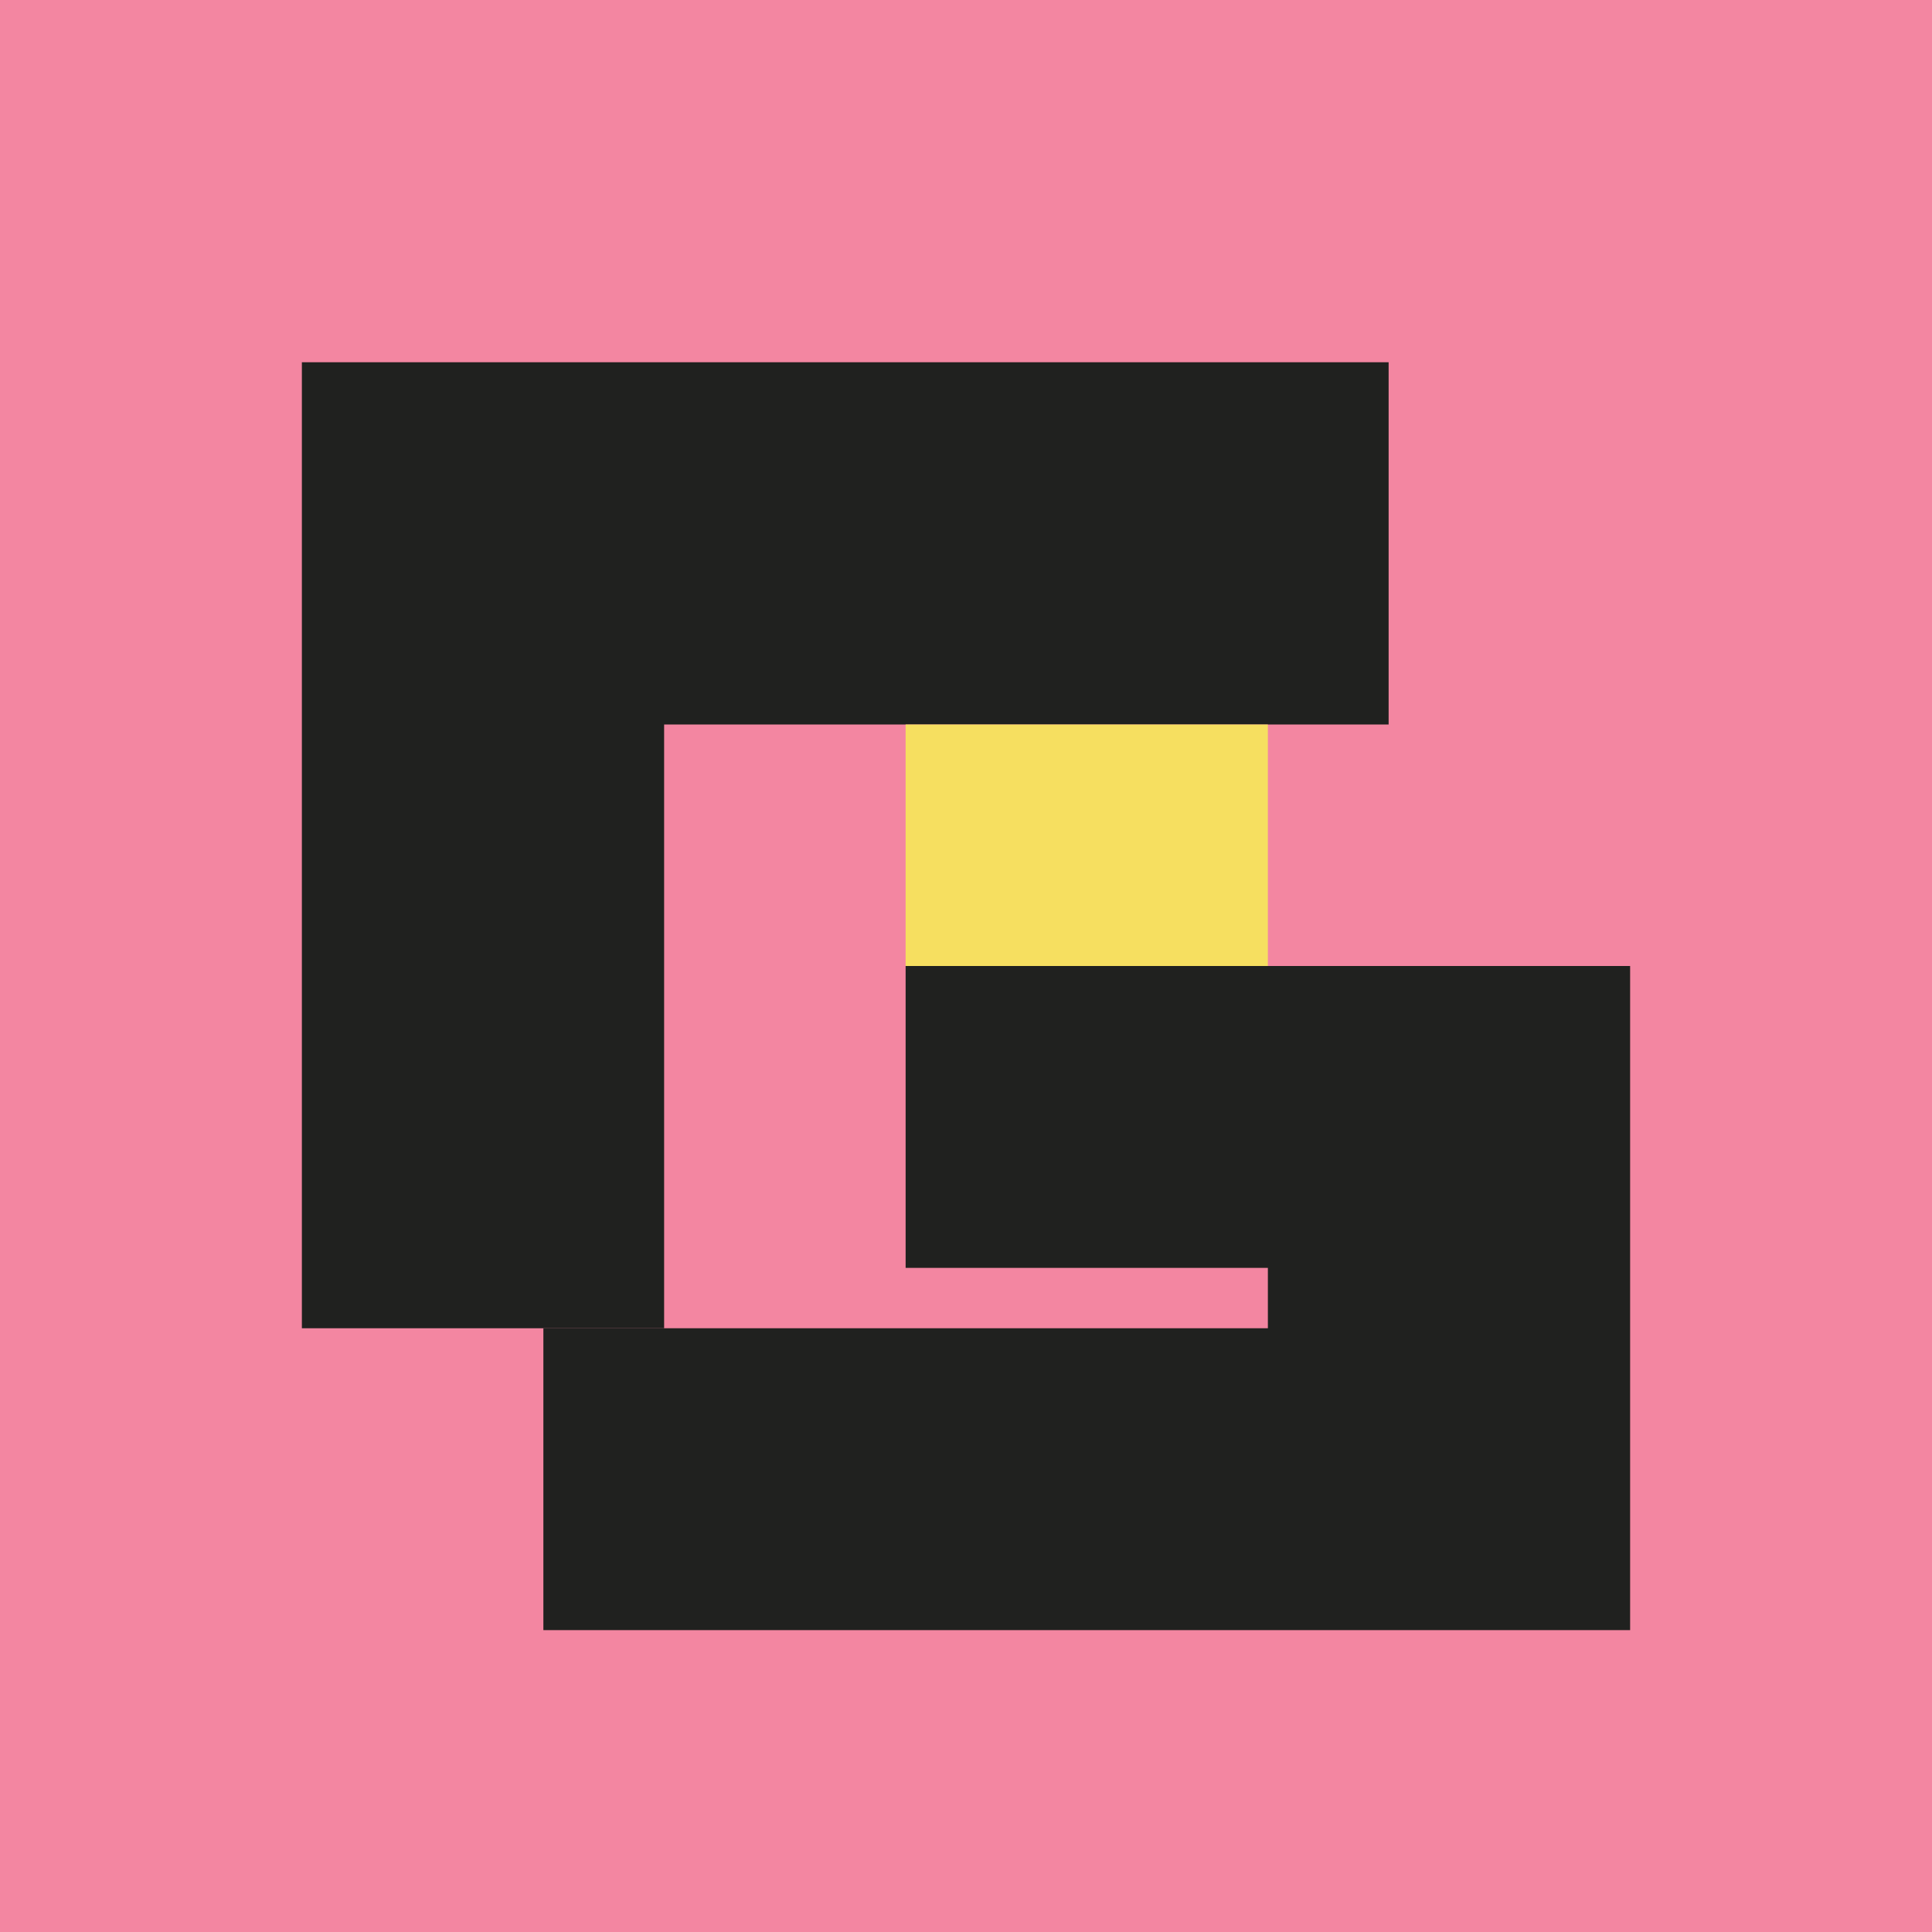
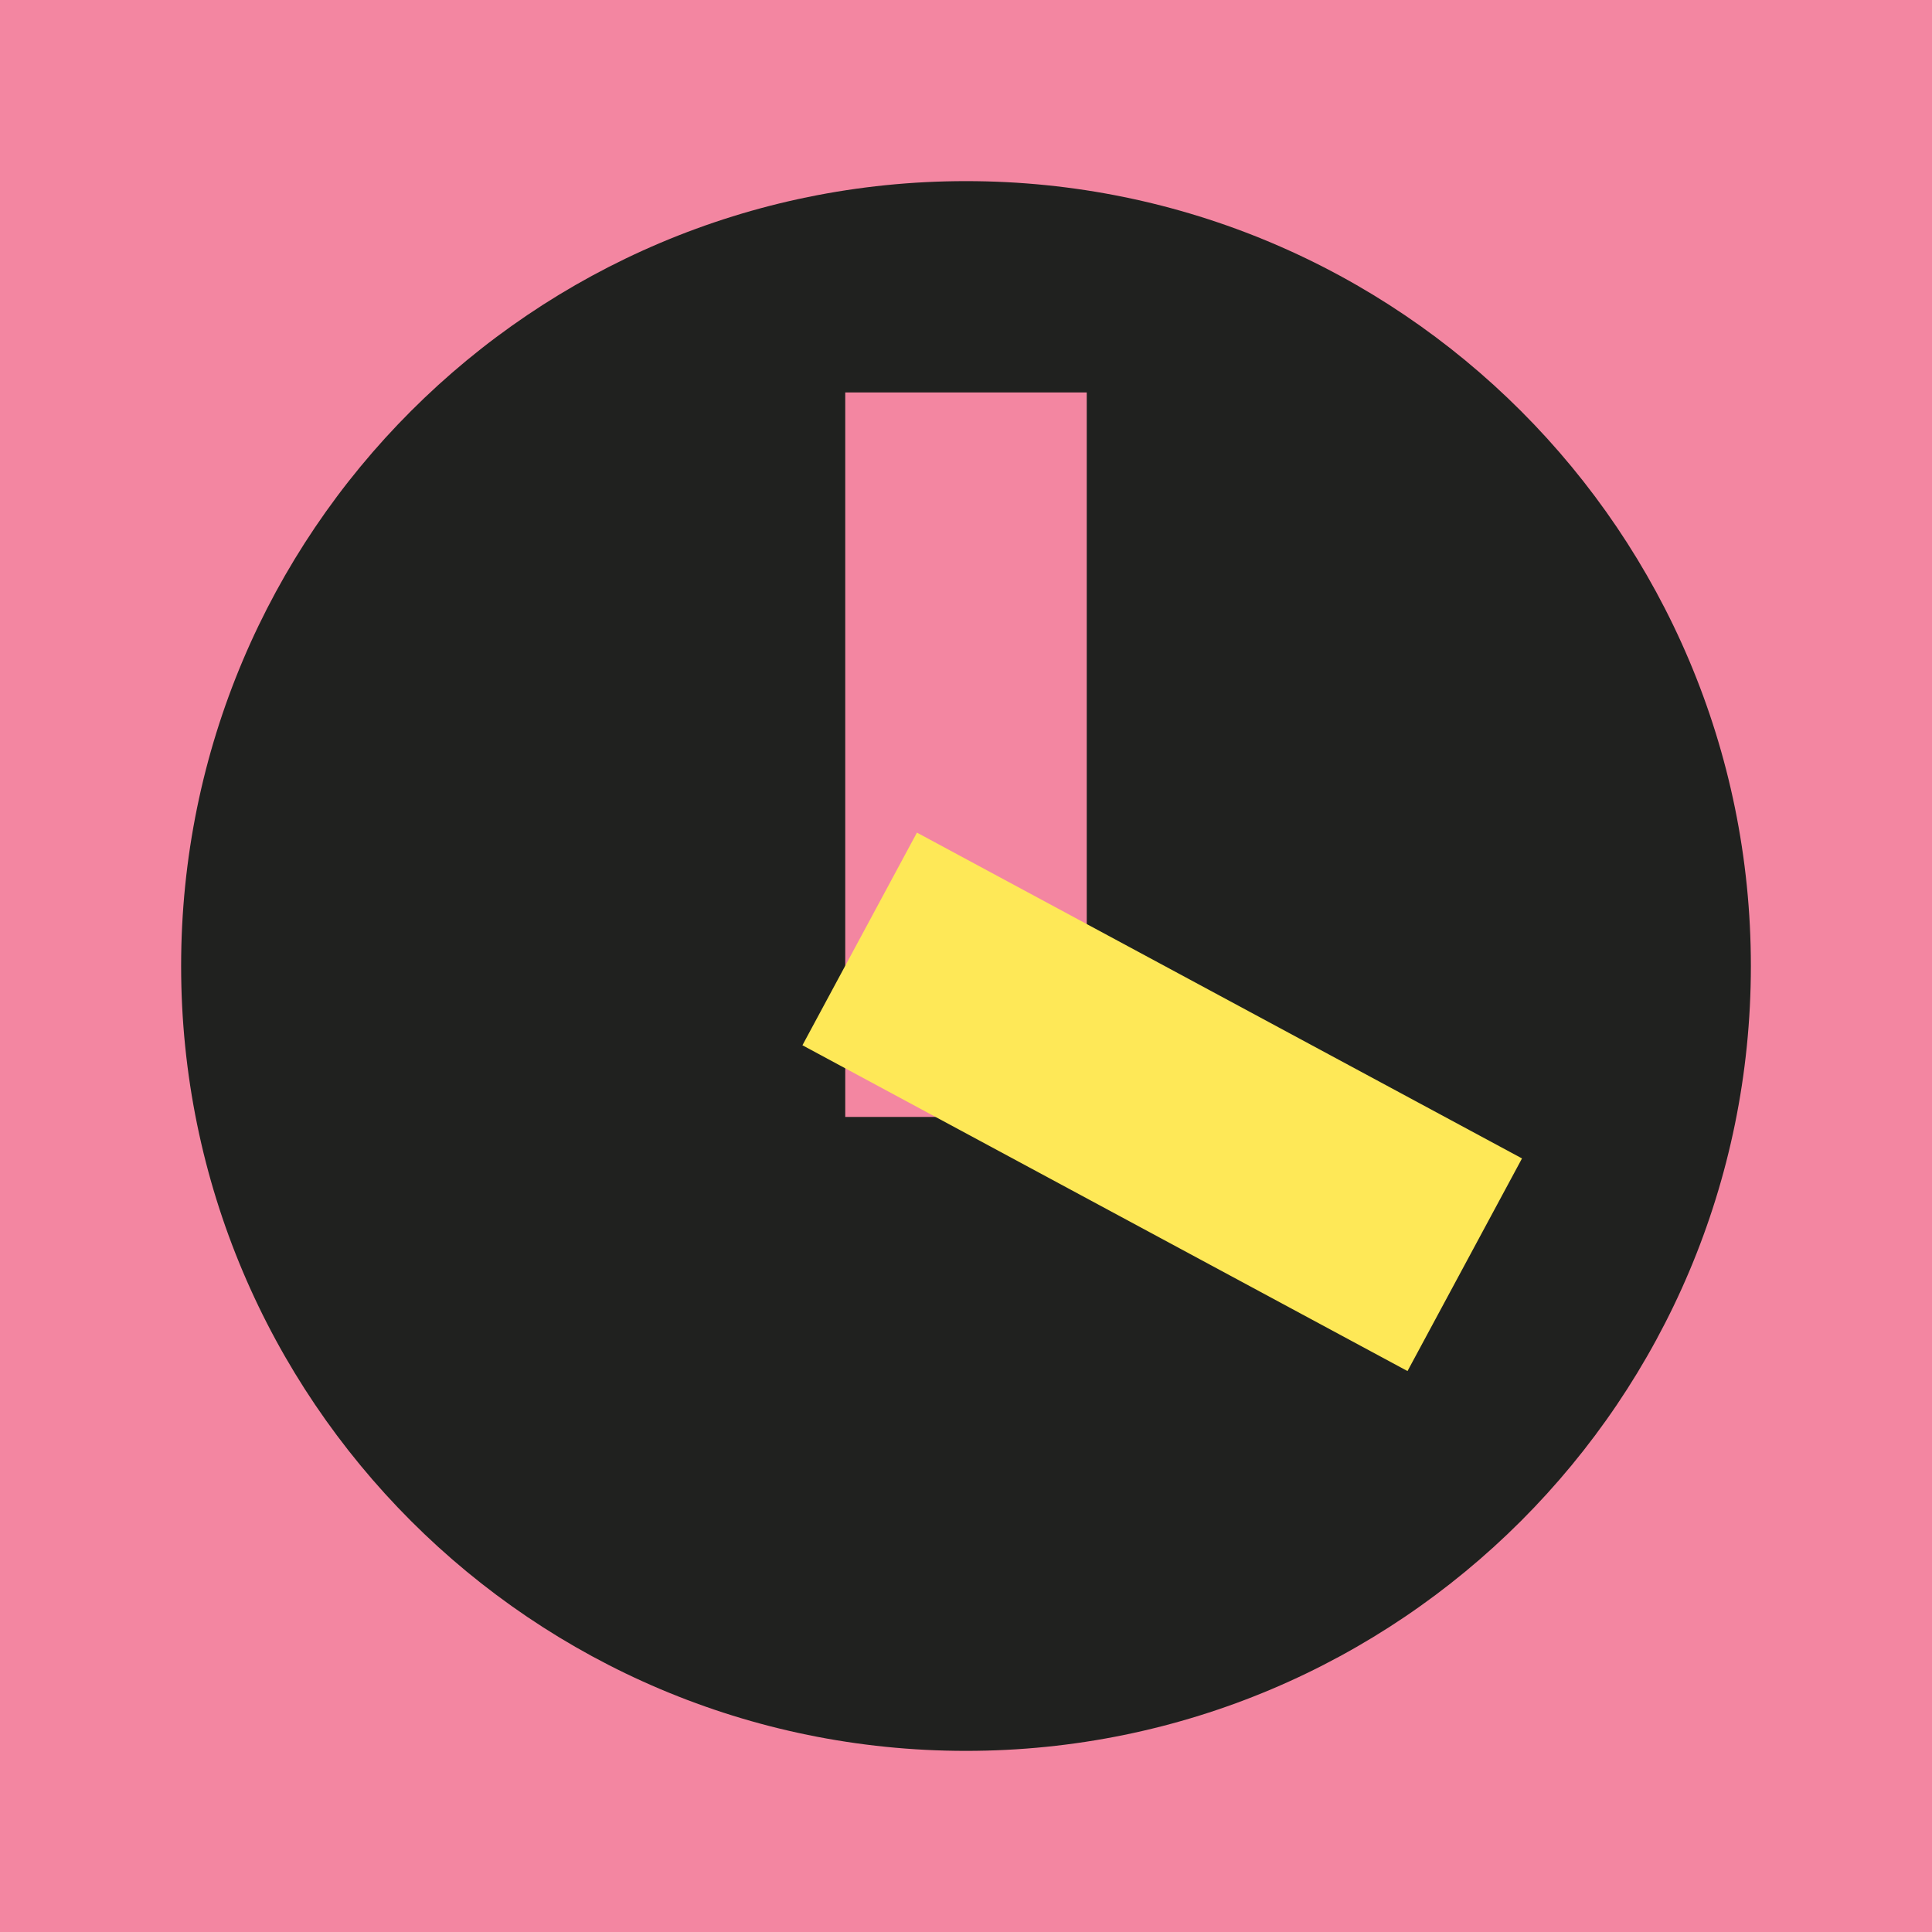
<svg xmlns="http://www.w3.org/2000/svg" viewBox="0 0 64 64">
  <rect width="64" height="64" fill="#f386a1" />
-   <path d="M10 12H46V24H22V44H10Z" fill="#20211f" />
-   <path d="M30 32H54V54H18V44H42V42H30Z" fill="#20211f" />
-   <rect x="30" y="24" width="12" height="8" fill="#f6df60" />
+   <circle cx="32" cy="32" r="26" fill="#20211f" />
+   <path d="M32 33V17" fill="none" stroke="#f386a1" stroke-width="8" stroke-linecap="square" />
+   <path d="M32 33L45 40" fill="none" stroke="#fee857" stroke-width="8" stroke-linecap="square" />
</svg>
